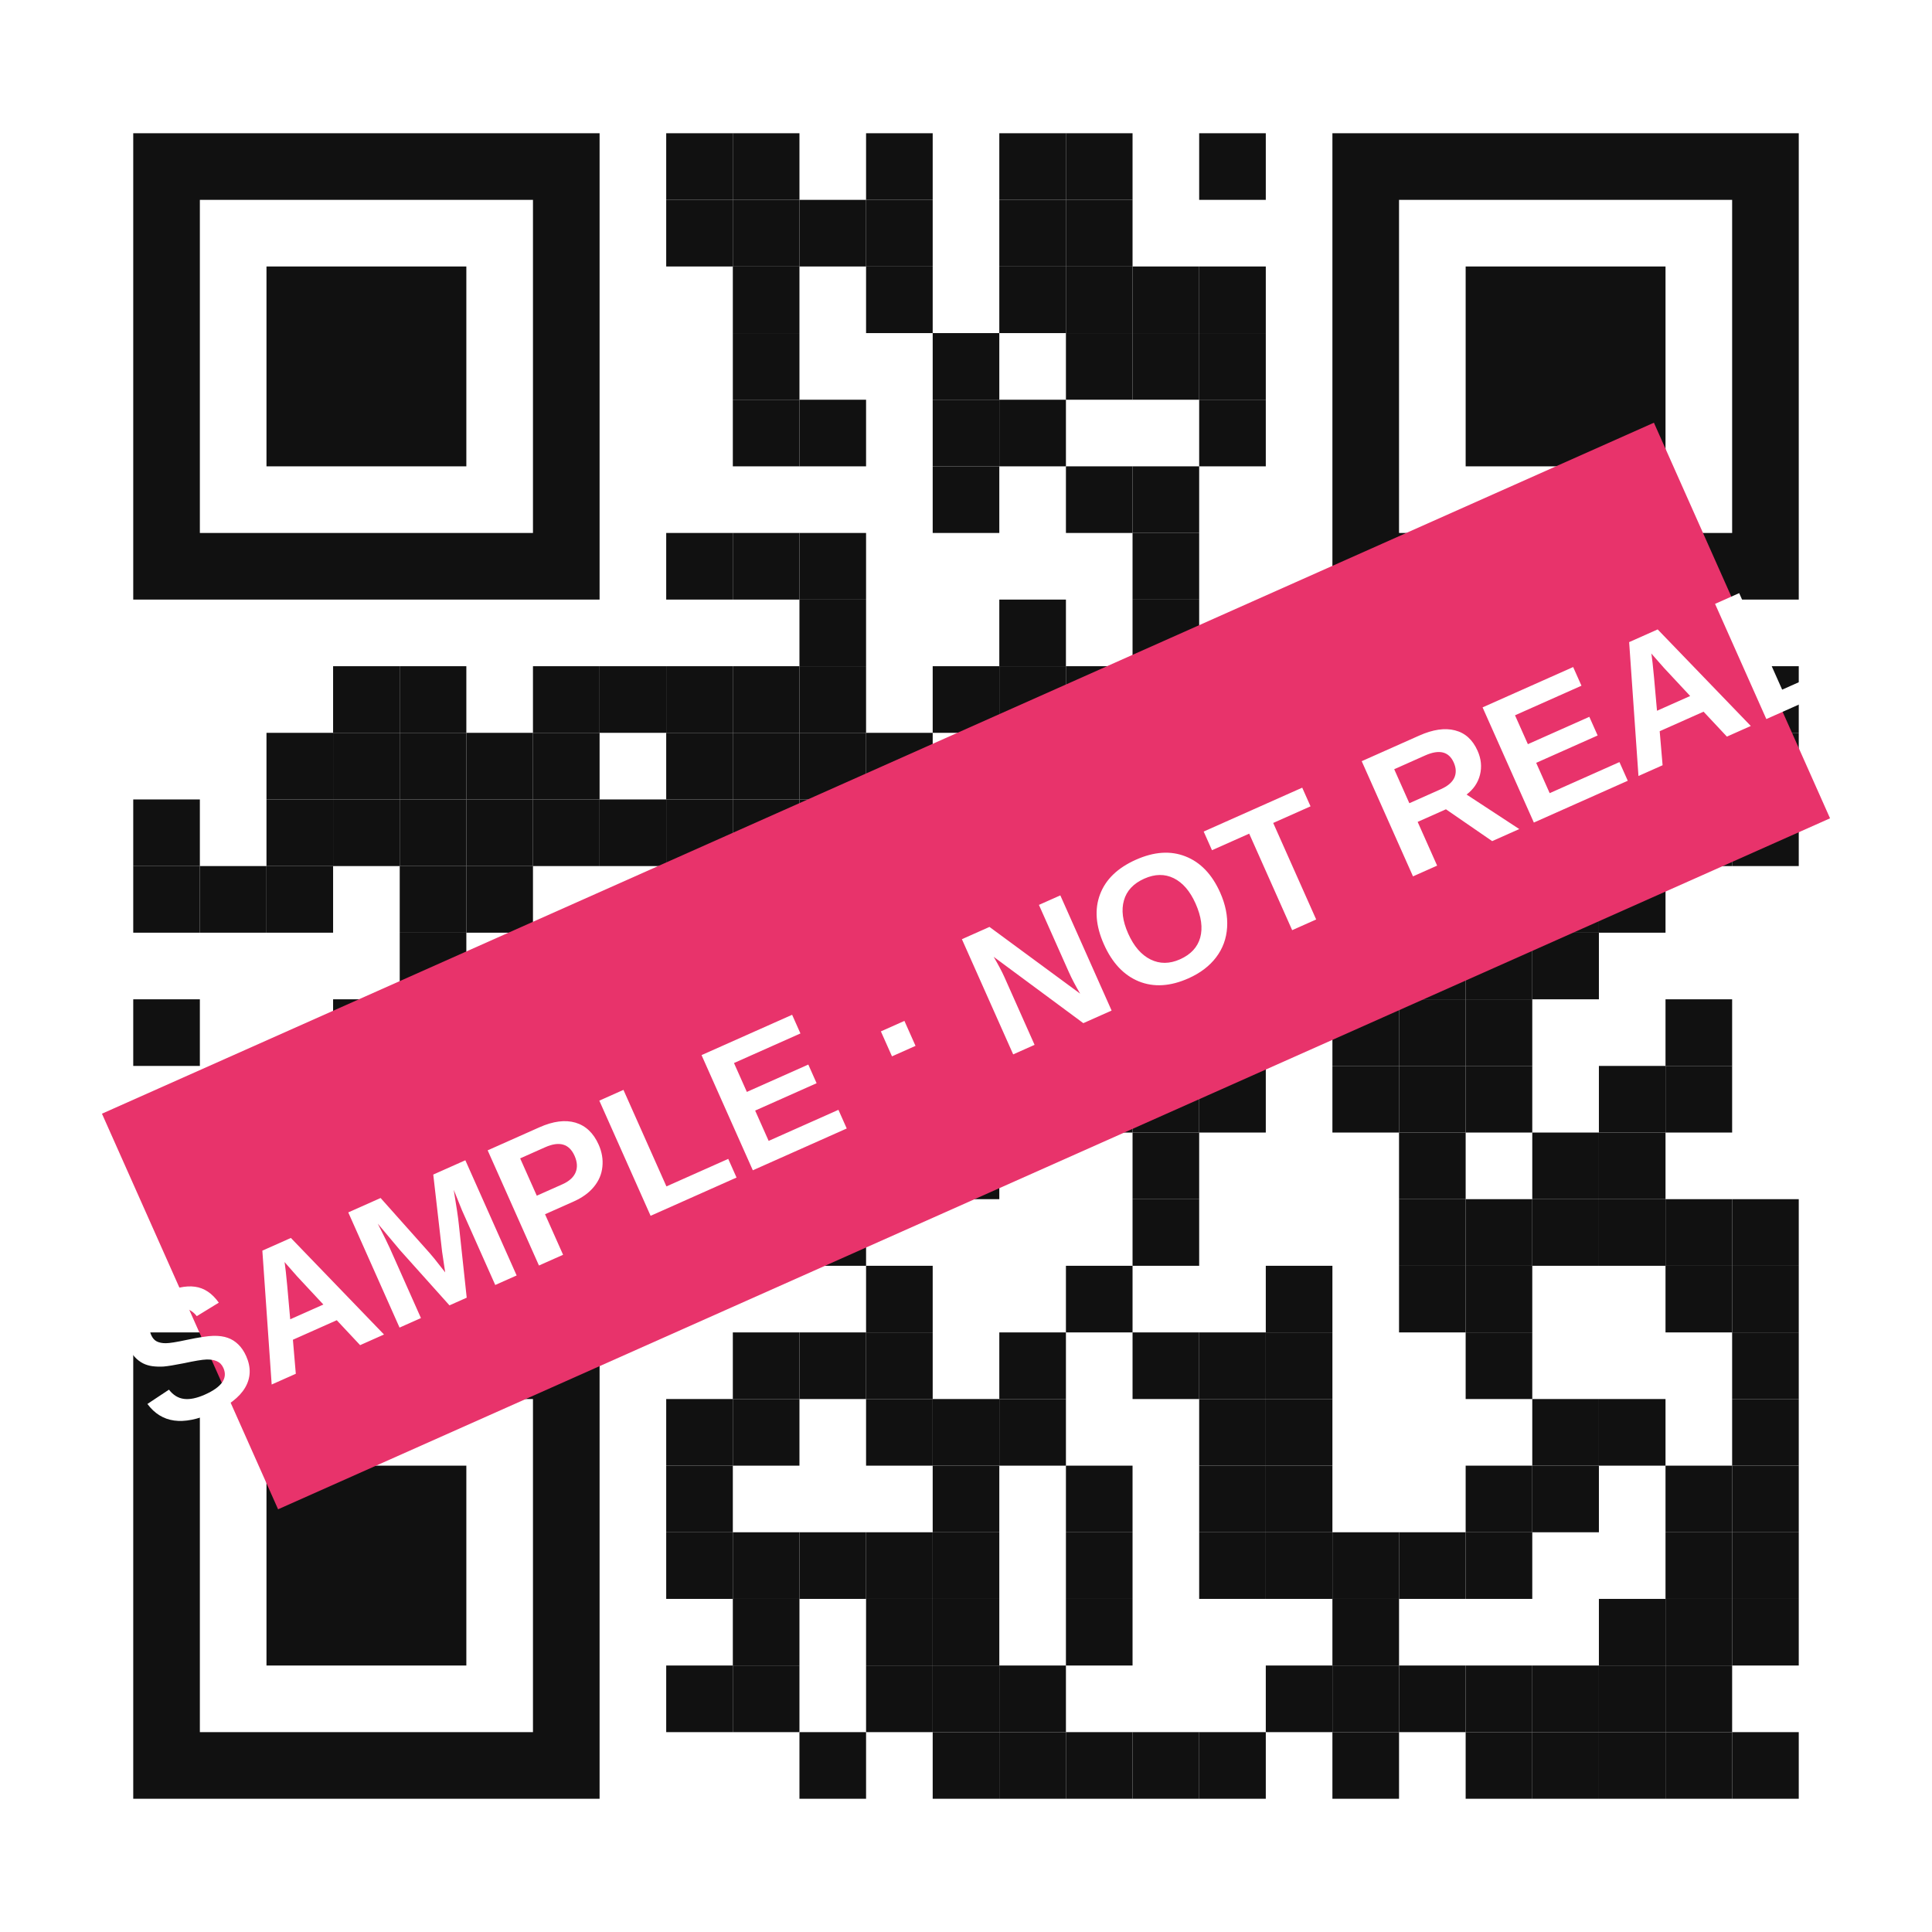
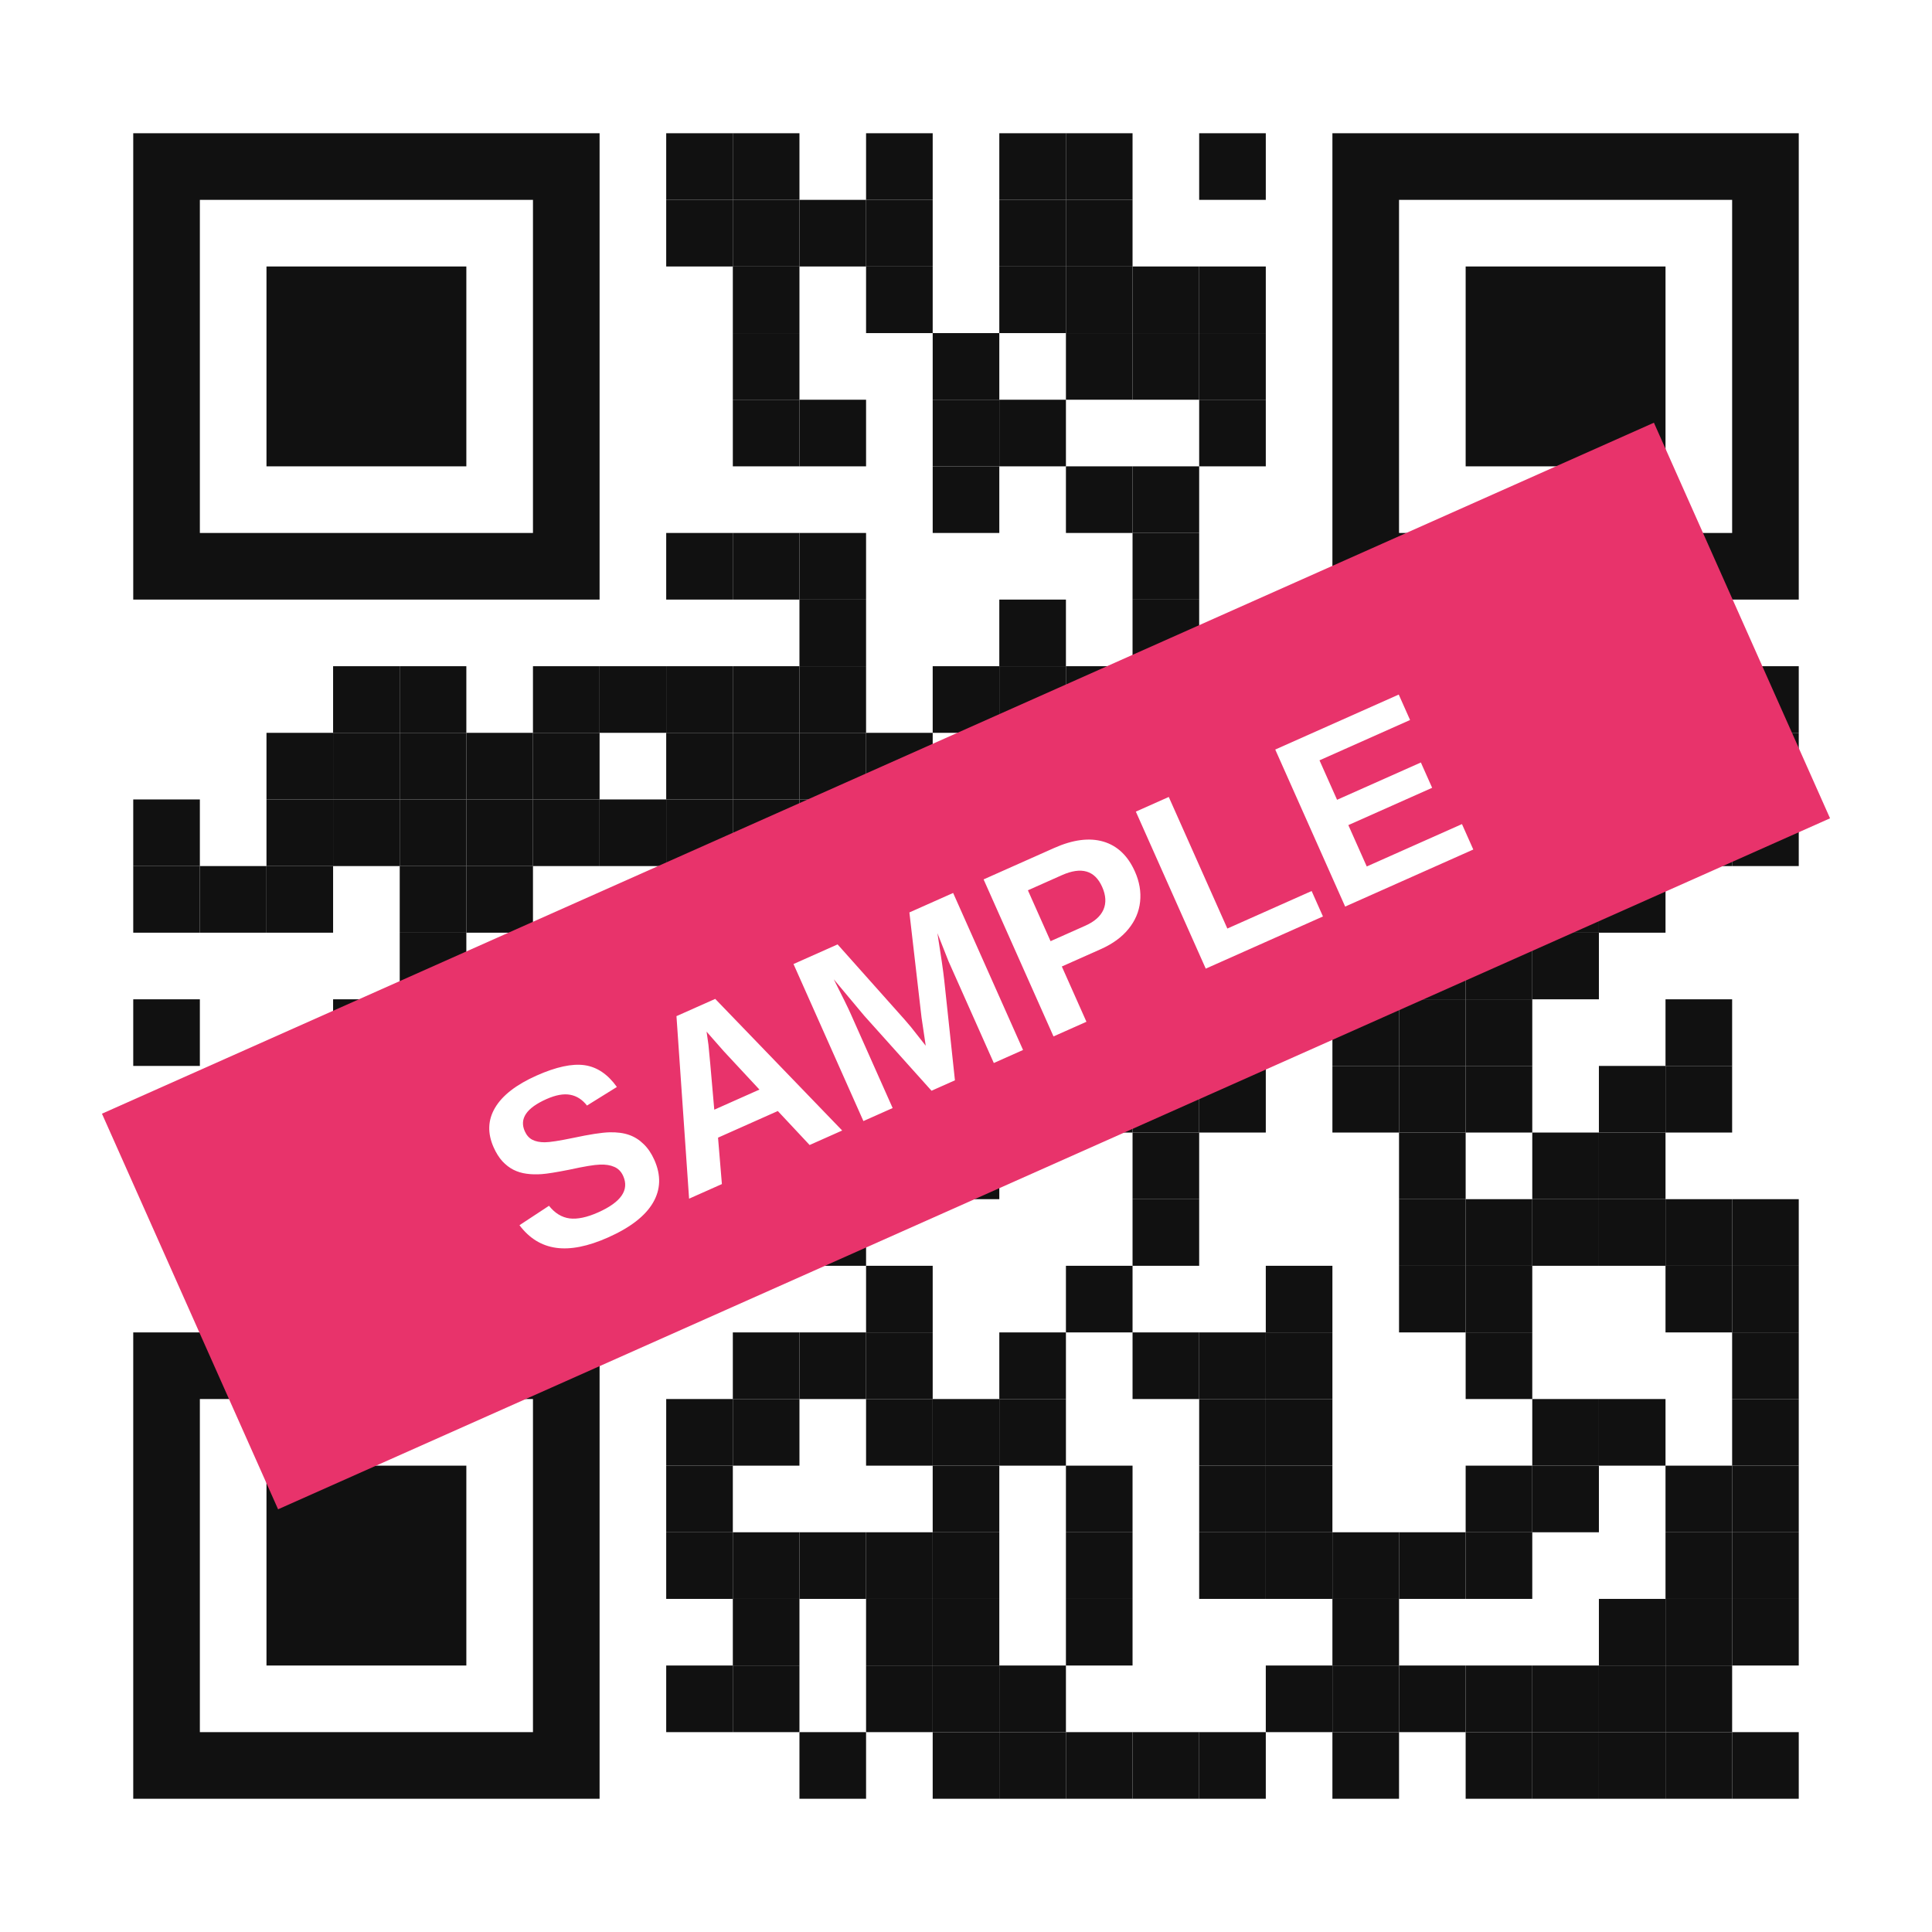
<svg xmlns="http://www.w3.org/2000/svg" viewBox="0 0 232 232" role="img" aria-label="SAMPLE QR - not real">
  <rect width="232" height="232" fill="#fff" />
  <rect x="16" y="16" width="56" height="56" fill="#111" />
  <rect x="24" y="24" width="40" height="40" fill="#fff" />
  <rect x="32" y="32" width="24" height="24" fill="#111" />
  <rect x="160" y="16" width="56" height="56" fill="#111" />
  <rect x="168" y="24" width="40" height="40" fill="#fff" />
  <rect x="176" y="32" width="24" height="24" fill="#111" />
  <rect x="16" y="160" width="56" height="56" fill="#111" />
  <rect x="24" y="168" width="40" height="40" fill="#fff" />
  <rect x="32" y="176" width="24" height="24" fill="#111" />
  <rect x="80" y="16" width="8" height="8" fill="#111" />
  <rect x="88" y="16" width="8" height="8" fill="#111" />
  <rect x="104" y="16" width="8" height="8" fill="#111" />
  <rect x="120" y="16" width="8" height="8" fill="#111" />
  <rect x="128" y="16" width="8" height="8" fill="#111" />
  <rect x="144" y="16" width="8" height="8" fill="#111" />
  <rect x="80" y="24" width="8" height="8" fill="#111" />
  <rect x="88" y="24" width="8" height="8" fill="#111" />
  <rect x="96" y="24" width="8" height="8" fill="#111" />
  <rect x="104" y="24" width="8" height="8" fill="#111" />
  <rect x="120" y="24" width="8" height="8" fill="#111" />
  <rect x="128" y="24" width="8" height="8" fill="#111" />
  <rect x="88" y="32" width="8" height="8" fill="#111" />
  <rect x="104" y="32" width="8" height="8" fill="#111" />
  <rect x="120" y="32" width="8" height="8" fill="#111" />
  <rect x="128" y="32" width="8" height="8" fill="#111" />
  <rect x="136" y="32" width="8" height="8" fill="#111" />
  <rect x="144" y="32" width="8" height="8" fill="#111" />
  <rect x="88" y="40" width="8" height="8" fill="#111" />
  <rect x="112" y="40" width="8" height="8" fill="#111" />
  <rect x="128" y="40" width="8" height="8" fill="#111" />
  <rect x="136" y="40" width="8" height="8" fill="#111" />
  <rect x="144" y="40" width="8" height="8" fill="#111" />
  <rect x="88" y="48" width="8" height="8" fill="#111" />
  <rect x="96" y="48" width="8" height="8" fill="#111" />
  <rect x="112" y="48" width="8" height="8" fill="#111" />
  <rect x="120" y="48" width="8" height="8" fill="#111" />
  <rect x="144" y="48" width="8" height="8" fill="#111" />
  <rect x="112" y="56" width="8" height="8" fill="#111" />
  <rect x="128" y="56" width="8" height="8" fill="#111" />
  <rect x="136" y="56" width="8" height="8" fill="#111" />
  <rect x="80" y="64" width="8" height="8" fill="#111" />
  <rect x="88" y="64" width="8" height="8" fill="#111" />
  <rect x="96" y="64" width="8" height="8" fill="#111" />
  <rect x="136" y="64" width="8" height="8" fill="#111" />
  <rect x="96" y="72" width="8" height="8" fill="#111" />
  <rect x="120" y="72" width="8" height="8" fill="#111" />
  <rect x="136" y="72" width="8" height="8" fill="#111" />
  <rect x="40" y="80" width="8" height="8" fill="#111" />
  <rect x="48" y="80" width="8" height="8" fill="#111" />
  <rect x="64" y="80" width="8" height="8" fill="#111" />
  <rect x="72" y="80" width="8" height="8" fill="#111" />
  <rect x="80" y="80" width="8" height="8" fill="#111" />
  <rect x="88" y="80" width="8" height="8" fill="#111" />
  <rect x="96" y="80" width="8" height="8" fill="#111" />
  <rect x="112" y="80" width="8" height="8" fill="#111" />
  <rect x="120" y="80" width="8" height="8" fill="#111" />
  <rect x="128" y="80" width="8" height="8" fill="#111" />
  <rect x="144" y="80" width="8" height="8" fill="#111" />
  <rect x="152" y="80" width="8" height="8" fill="#111" />
  <rect x="192" y="80" width="8" height="8" fill="#111" />
  <rect x="200" y="80" width="8" height="8" fill="#111" />
  <rect x="208" y="80" width="8" height="8" fill="#111" />
  <rect x="32" y="88" width="8" height="8" fill="#111" />
  <rect x="40" y="88" width="8" height="8" fill="#111" />
  <rect x="48" y="88" width="8" height="8" fill="#111" />
  <rect x="56" y="88" width="8" height="8" fill="#111" />
  <rect x="64" y="88" width="8" height="8" fill="#111" />
  <rect x="80" y="88" width="8" height="8" fill="#111" />
  <rect x="88" y="88" width="8" height="8" fill="#111" />
  <rect x="96" y="88" width="8" height="8" fill="#111" />
  <rect x="104" y="88" width="8" height="8" fill="#111" />
  <rect x="160" y="88" width="8" height="8" fill="#111" />
  <rect x="200" y="88" width="8" height="8" fill="#111" />
  <rect x="208" y="88" width="8" height="8" fill="#111" />
  <rect x="16" y="96" width="8" height="8" fill="#111" />
  <rect x="32" y="96" width="8" height="8" fill="#111" />
  <rect x="40" y="96" width="8" height="8" fill="#111" />
  <rect x="48" y="96" width="8" height="8" fill="#111" />
  <rect x="56" y="96" width="8" height="8" fill="#111" />
  <rect x="64" y="96" width="8" height="8" fill="#111" />
  <rect x="72" y="96" width="8" height="8" fill="#111" />
  <rect x="80" y="96" width="8" height="8" fill="#111" />
  <rect x="88" y="96" width="8" height="8" fill="#111" />
  <rect x="96" y="96" width="8" height="8" fill="#111" />
  <rect x="104" y="96" width="8" height="8" fill="#111" />
  <rect x="112" y="96" width="8" height="8" fill="#111" />
  <rect x="136" y="96" width="8" height="8" fill="#111" />
  <rect x="144" y="96" width="8" height="8" fill="#111" />
  <rect x="152" y="96" width="8" height="8" fill="#111" />
  <rect x="160" y="96" width="8" height="8" fill="#111" />
  <rect x="168" y="96" width="8" height="8" fill="#111" />
  <rect x="192" y="96" width="8" height="8" fill="#111" />
  <rect x="200" y="96" width="8" height="8" fill="#111" />
  <rect x="208" y="96" width="8" height="8" fill="#111" />
  <rect x="16" y="104" width="8" height="8" fill="#111" />
  <rect x="24" y="104" width="8" height="8" fill="#111" />
  <rect x="32" y="104" width="8" height="8" fill="#111" />
  <rect x="48" y="104" width="8" height="8" fill="#111" />
  <rect x="56" y="104" width="8" height="8" fill="#111" />
  <rect x="80" y="104" width="8" height="8" fill="#111" />
  <rect x="96" y="104" width="8" height="8" fill="#111" />
  <rect x="136" y="104" width="8" height="8" fill="#111" />
  <rect x="144" y="104" width="8" height="8" fill="#111" />
  <rect x="152" y="104" width="8" height="8" fill="#111" />
  <rect x="184" y="104" width="8" height="8" fill="#111" />
  <rect x="192" y="104" width="8" height="8" fill="#111" />
  <rect x="48" y="112" width="8" height="8" fill="#111" />
  <rect x="64" y="112" width="8" height="8" fill="#111" />
  <rect x="72" y="112" width="8" height="8" fill="#111" />
  <rect x="80" y="112" width="8" height="8" fill="#111" />
  <rect x="88" y="112" width="8" height="8" fill="#111" />
  <rect x="96" y="112" width="8" height="8" fill="#111" />
  <rect x="120" y="112" width="8" height="8" fill="#111" />
  <rect x="152" y="112" width="8" height="8" fill="#111" />
  <rect x="160" y="112" width="8" height="8" fill="#111" />
  <rect x="168" y="112" width="8" height="8" fill="#111" />
  <rect x="176" y="112" width="8" height="8" fill="#111" />
  <rect x="184" y="112" width="8" height="8" fill="#111" />
  <rect x="16" y="120" width="8" height="8" fill="#111" />
  <rect x="40" y="120" width="8" height="8" fill="#111" />
  <rect x="80" y="120" width="8" height="8" fill="#111" />
  <rect x="88" y="120" width="8" height="8" fill="#111" />
  <rect x="104" y="120" width="8" height="8" fill="#111" />
  <rect x="128" y="120" width="8" height="8" fill="#111" />
  <rect x="136" y="120" width="8" height="8" fill="#111" />
  <rect x="160" y="120" width="8" height="8" fill="#111" />
  <rect x="168" y="120" width="8" height="8" fill="#111" />
  <rect x="176" y="120" width="8" height="8" fill="#111" />
  <rect x="200" y="120" width="8" height="8" fill="#111" />
  <rect x="32" y="128" width="8" height="8" fill="#111" />
  <rect x="48" y="128" width="8" height="8" fill="#111" />
  <rect x="56" y="128" width="8" height="8" fill="#111" />
  <rect x="96" y="128" width="8" height="8" fill="#111" />
  <rect x="120" y="128" width="8" height="8" fill="#111" />
  <rect x="128" y="128" width="8" height="8" fill="#111" />
  <rect x="136" y="128" width="8" height="8" fill="#111" />
  <rect x="144" y="128" width="8" height="8" fill="#111" />
  <rect x="160" y="128" width="8" height="8" fill="#111" />
  <rect x="168" y="128" width="8" height="8" fill="#111" />
  <rect x="176" y="128" width="8" height="8" fill="#111" />
  <rect x="192" y="128" width="8" height="8" fill="#111" />
  <rect x="200" y="128" width="8" height="8" fill="#111" />
  <rect x="24" y="136" width="8" height="8" fill="#111" />
  <rect x="64" y="136" width="8" height="8" fill="#111" />
  <rect x="72" y="136" width="8" height="8" fill="#111" />
  <rect x="80" y="136" width="8" height="8" fill="#111" />
  <rect x="88" y="136" width="8" height="8" fill="#111" />
  <rect x="104" y="136" width="8" height="8" fill="#111" />
  <rect x="112" y="136" width="8" height="8" fill="#111" />
  <rect x="136" y="136" width="8" height="8" fill="#111" />
  <rect x="168" y="136" width="8" height="8" fill="#111" />
  <rect x="184" y="136" width="8" height="8" fill="#111" />
  <rect x="192" y="136" width="8" height="8" fill="#111" />
  <rect x="40" y="144" width="8" height="8" fill="#111" />
  <rect x="80" y="144" width="8" height="8" fill="#111" />
  <rect x="96" y="144" width="8" height="8" fill="#111" />
  <rect x="136" y="144" width="8" height="8" fill="#111" />
  <rect x="168" y="144" width="8" height="8" fill="#111" />
  <rect x="176" y="144" width="8" height="8" fill="#111" />
  <rect x="184" y="144" width="8" height="8" fill="#111" />
  <rect x="192" y="144" width="8" height="8" fill="#111" />
  <rect x="200" y="144" width="8" height="8" fill="#111" />
  <rect x="208" y="144" width="8" height="8" fill="#111" />
  <rect x="104" y="152" width="8" height="8" fill="#111" />
  <rect x="128" y="152" width="8" height="8" fill="#111" />
  <rect x="152" y="152" width="8" height="8" fill="#111" />
  <rect x="168" y="152" width="8" height="8" fill="#111" />
  <rect x="176" y="152" width="8" height="8" fill="#111" />
  <rect x="200" y="152" width="8" height="8" fill="#111" />
  <rect x="208" y="152" width="8" height="8" fill="#111" />
  <rect x="88" y="160" width="8" height="8" fill="#111" />
  <rect x="96" y="160" width="8" height="8" fill="#111" />
  <rect x="104" y="160" width="8" height="8" fill="#111" />
  <rect x="120" y="160" width="8" height="8" fill="#111" />
  <rect x="136" y="160" width="8" height="8" fill="#111" />
  <rect x="144" y="160" width="8" height="8" fill="#111" />
  <rect x="152" y="160" width="8" height="8" fill="#111" />
  <rect x="176" y="160" width="8" height="8" fill="#111" />
  <rect x="208" y="160" width="8" height="8" fill="#111" />
  <rect x="80" y="168" width="8" height="8" fill="#111" />
  <rect x="88" y="168" width="8" height="8" fill="#111" />
  <rect x="104" y="168" width="8" height="8" fill="#111" />
  <rect x="112" y="168" width="8" height="8" fill="#111" />
  <rect x="120" y="168" width="8" height="8" fill="#111" />
  <rect x="144" y="168" width="8" height="8" fill="#111" />
  <rect x="152" y="168" width="8" height="8" fill="#111" />
  <rect x="184" y="168" width="8" height="8" fill="#111" />
  <rect x="192" y="168" width="8" height="8" fill="#111" />
  <rect x="208" y="168" width="8" height="8" fill="#111" />
  <rect x="80" y="176" width="8" height="8" fill="#111" />
  <rect x="112" y="176" width="8" height="8" fill="#111" />
  <rect x="128" y="176" width="8" height="8" fill="#111" />
  <rect x="144" y="176" width="8" height="8" fill="#111" />
  <rect x="152" y="176" width="8" height="8" fill="#111" />
  <rect x="176" y="176" width="8" height="8" fill="#111" />
  <rect x="184" y="176" width="8" height="8" fill="#111" />
  <rect x="200" y="176" width="8" height="8" fill="#111" />
  <rect x="208" y="176" width="8" height="8" fill="#111" />
  <rect x="80" y="184" width="8" height="8" fill="#111" />
  <rect x="88" y="184" width="8" height="8" fill="#111" />
  <rect x="96" y="184" width="8" height="8" fill="#111" />
  <rect x="104" y="184" width="8" height="8" fill="#111" />
  <rect x="112" y="184" width="8" height="8" fill="#111" />
  <rect x="128" y="184" width="8" height="8" fill="#111" />
  <rect x="144" y="184" width="8" height="8" fill="#111" />
  <rect x="152" y="184" width="8" height="8" fill="#111" />
  <rect x="160" y="184" width="8" height="8" fill="#111" />
  <rect x="168" y="184" width="8" height="8" fill="#111" />
  <rect x="176" y="184" width="8" height="8" fill="#111" />
  <rect x="200" y="184" width="8" height="8" fill="#111" />
  <rect x="208" y="184" width="8" height="8" fill="#111" />
  <rect x="88" y="192" width="8" height="8" fill="#111" />
  <rect x="104" y="192" width="8" height="8" fill="#111" />
  <rect x="112" y="192" width="8" height="8" fill="#111" />
  <rect x="128" y="192" width="8" height="8" fill="#111" />
  <rect x="160" y="192" width="8" height="8" fill="#111" />
  <rect x="192" y="192" width="8" height="8" fill="#111" />
  <rect x="200" y="192" width="8" height="8" fill="#111" />
  <rect x="208" y="192" width="8" height="8" fill="#111" />
  <rect x="80" y="200" width="8" height="8" fill="#111" />
  <rect x="88" y="200" width="8" height="8" fill="#111" />
  <rect x="104" y="200" width="8" height="8" fill="#111" />
  <rect x="112" y="200" width="8" height="8" fill="#111" />
  <rect x="120" y="200" width="8" height="8" fill="#111" />
  <rect x="152" y="200" width="8" height="8" fill="#111" />
  <rect x="160" y="200" width="8" height="8" fill="#111" />
  <rect x="168" y="200" width="8" height="8" fill="#111" />
  <rect x="176" y="200" width="8" height="8" fill="#111" />
  <rect x="184" y="200" width="8" height="8" fill="#111" />
  <rect x="192" y="200" width="8" height="8" fill="#111" />
  <rect x="200" y="200" width="8" height="8" fill="#111" />
  <rect x="96" y="208" width="8" height="8" fill="#111" />
  <rect x="112" y="208" width="8" height="8" fill="#111" />
  <rect x="120" y="208" width="8" height="8" fill="#111" />
  <rect x="128" y="208" width="8" height="8" fill="#111" />
  <rect x="136" y="208" width="8" height="8" fill="#111" />
  <rect x="144" y="208" width="8" height="8" fill="#111" />
  <rect x="160" y="208" width="8" height="8" fill="#111" />
  <rect x="176" y="208" width="8" height="8" fill="#111" />
  <rect x="184" y="208" width="8" height="8" fill="#111" />
  <rect x="192" y="208" width="8" height="8" fill="#111" />
  <rect x="200" y="208" width="8" height="8" fill="#111" />
  <rect x="208" y="208" width="8" height="8" fill="#111" />
  <g transform="rotate(-24 116.0 116.0)">
    <rect x="14" y="90.0" width="204" height="52" fill="#E8336B" />
-     <text x="116.0" y="128.0" text-anchor="middle" font-family="Arial Black,Arial,sans-serif" font-weight="900" font-size="22" fill="#fff">SAMPLE · NOT REAL</text>
+     <text x="116.0" y="128.0" text-anchor="middle" font-family="Arial Black,Arial,sans-serif" font-weight="900" font-size="30" fill="#fff">SAMPLE</text>
  </g>
</svg>
